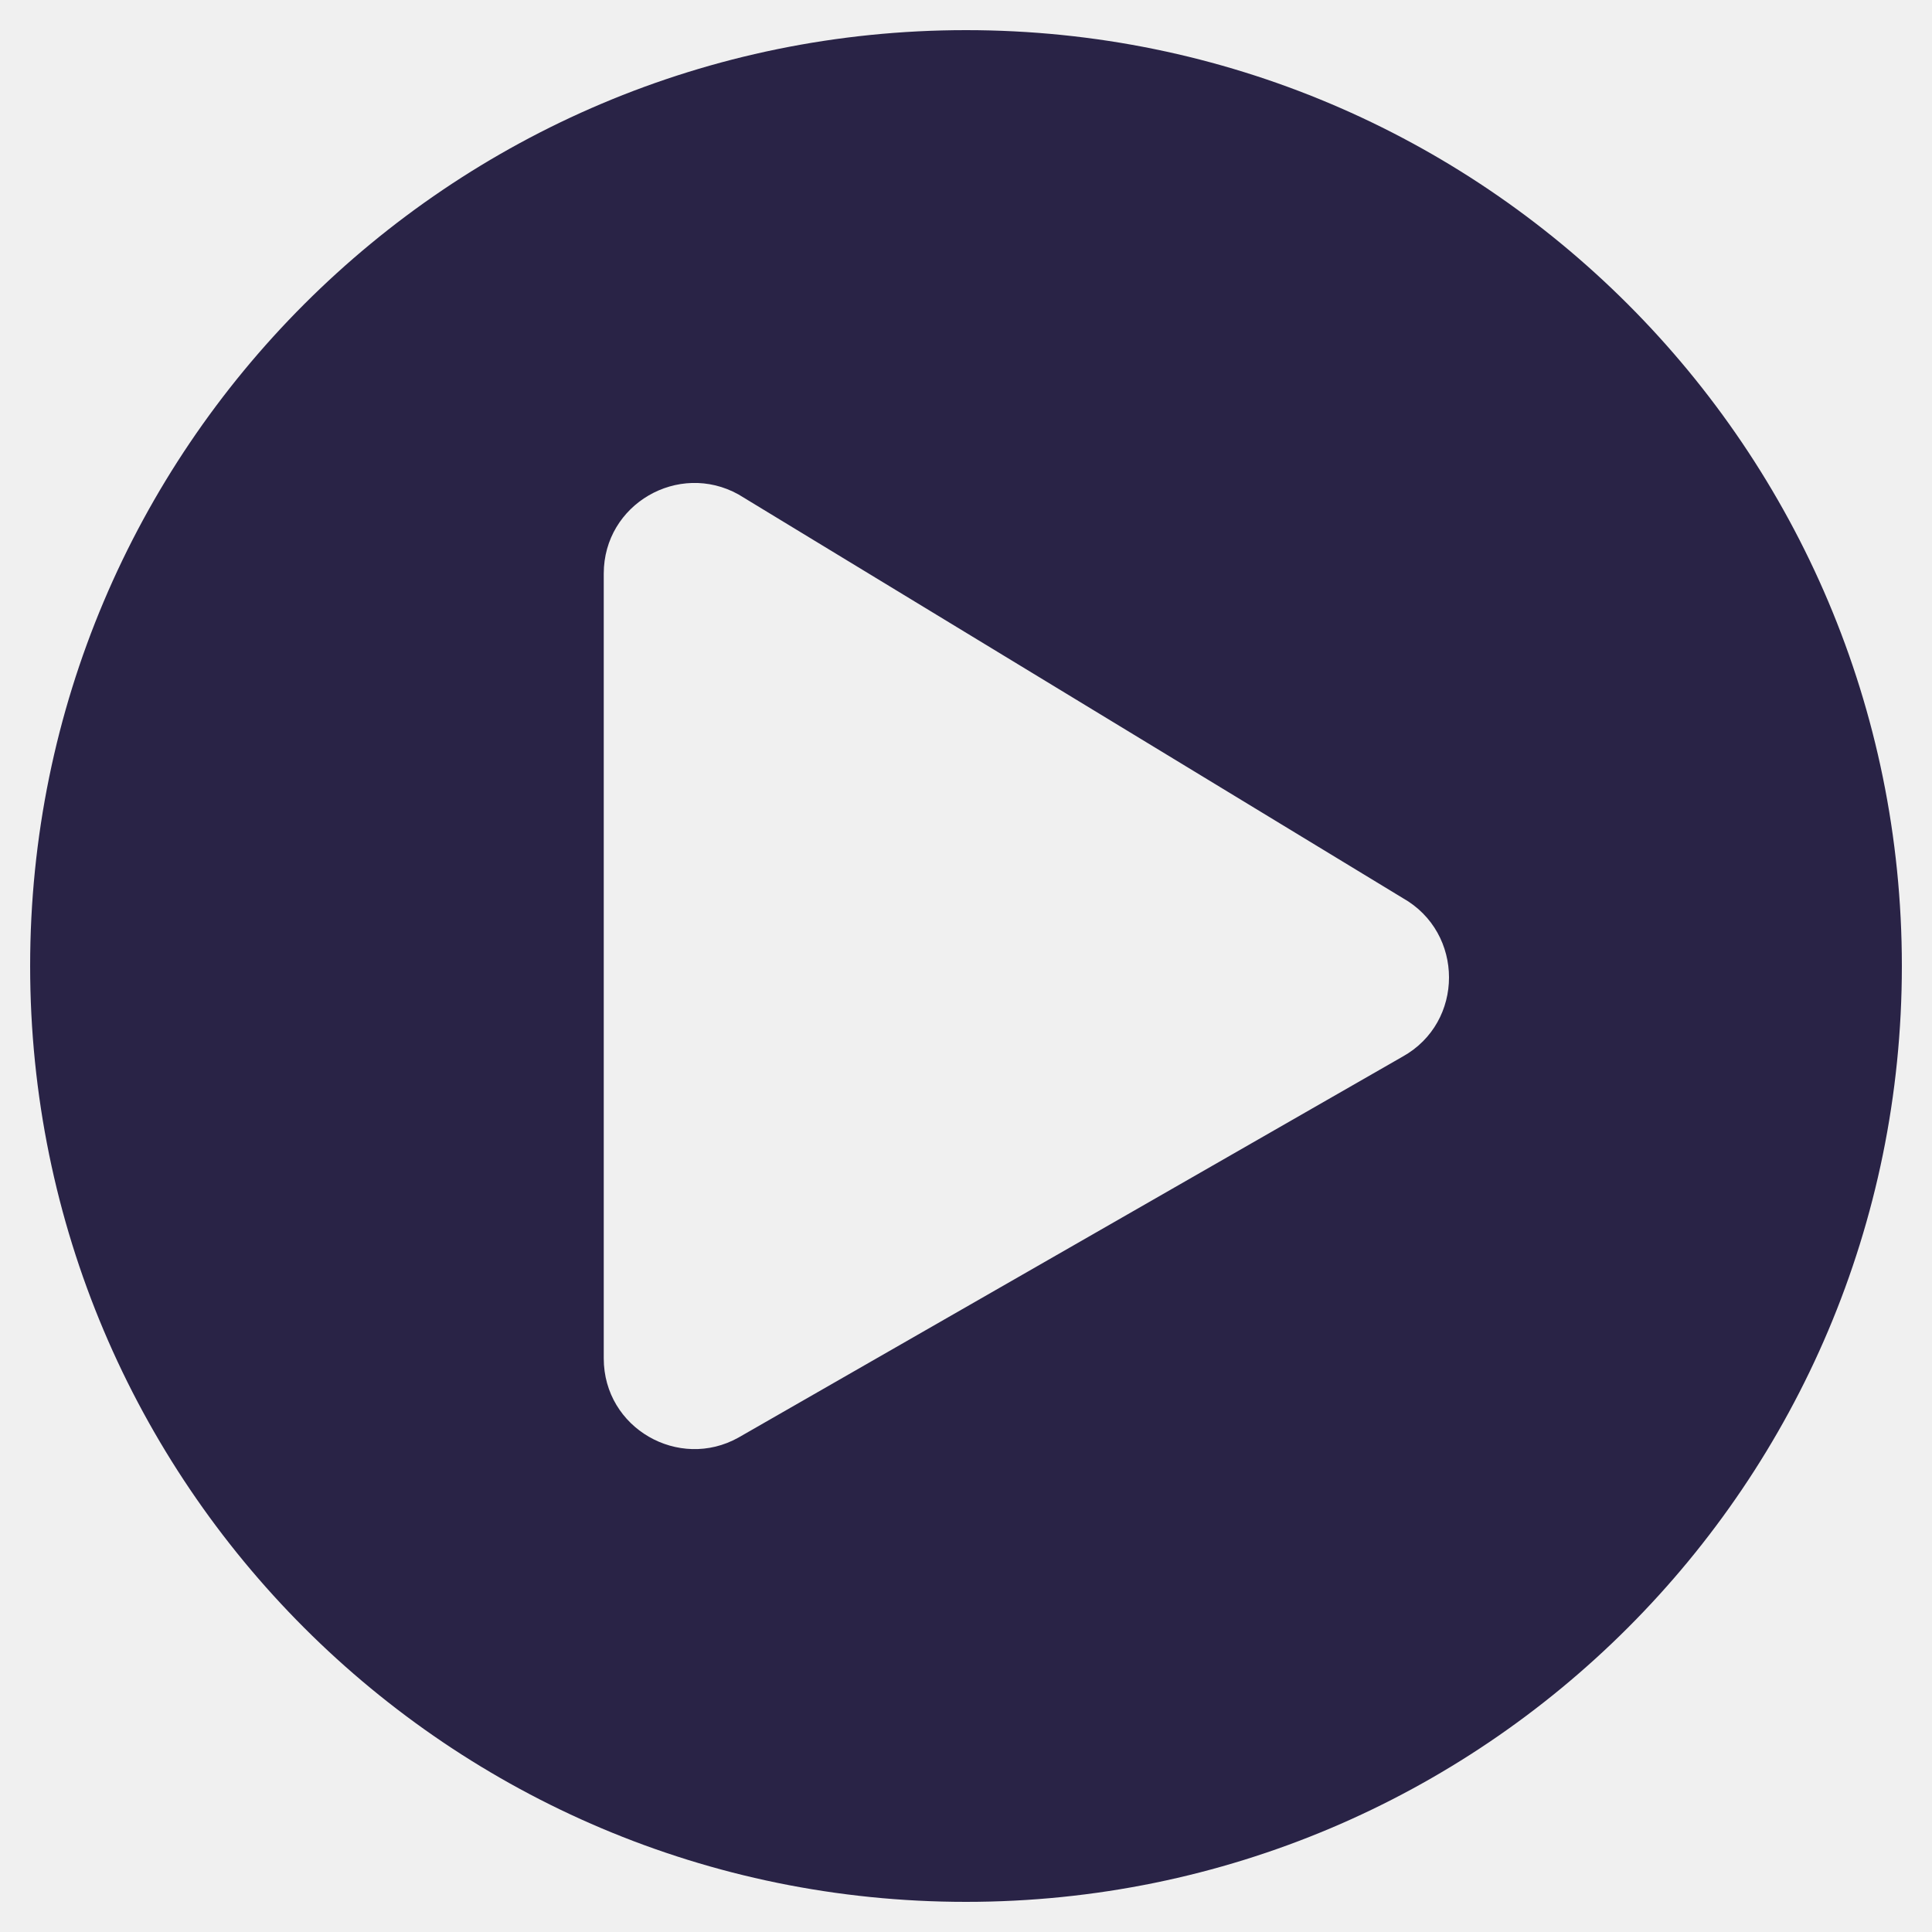
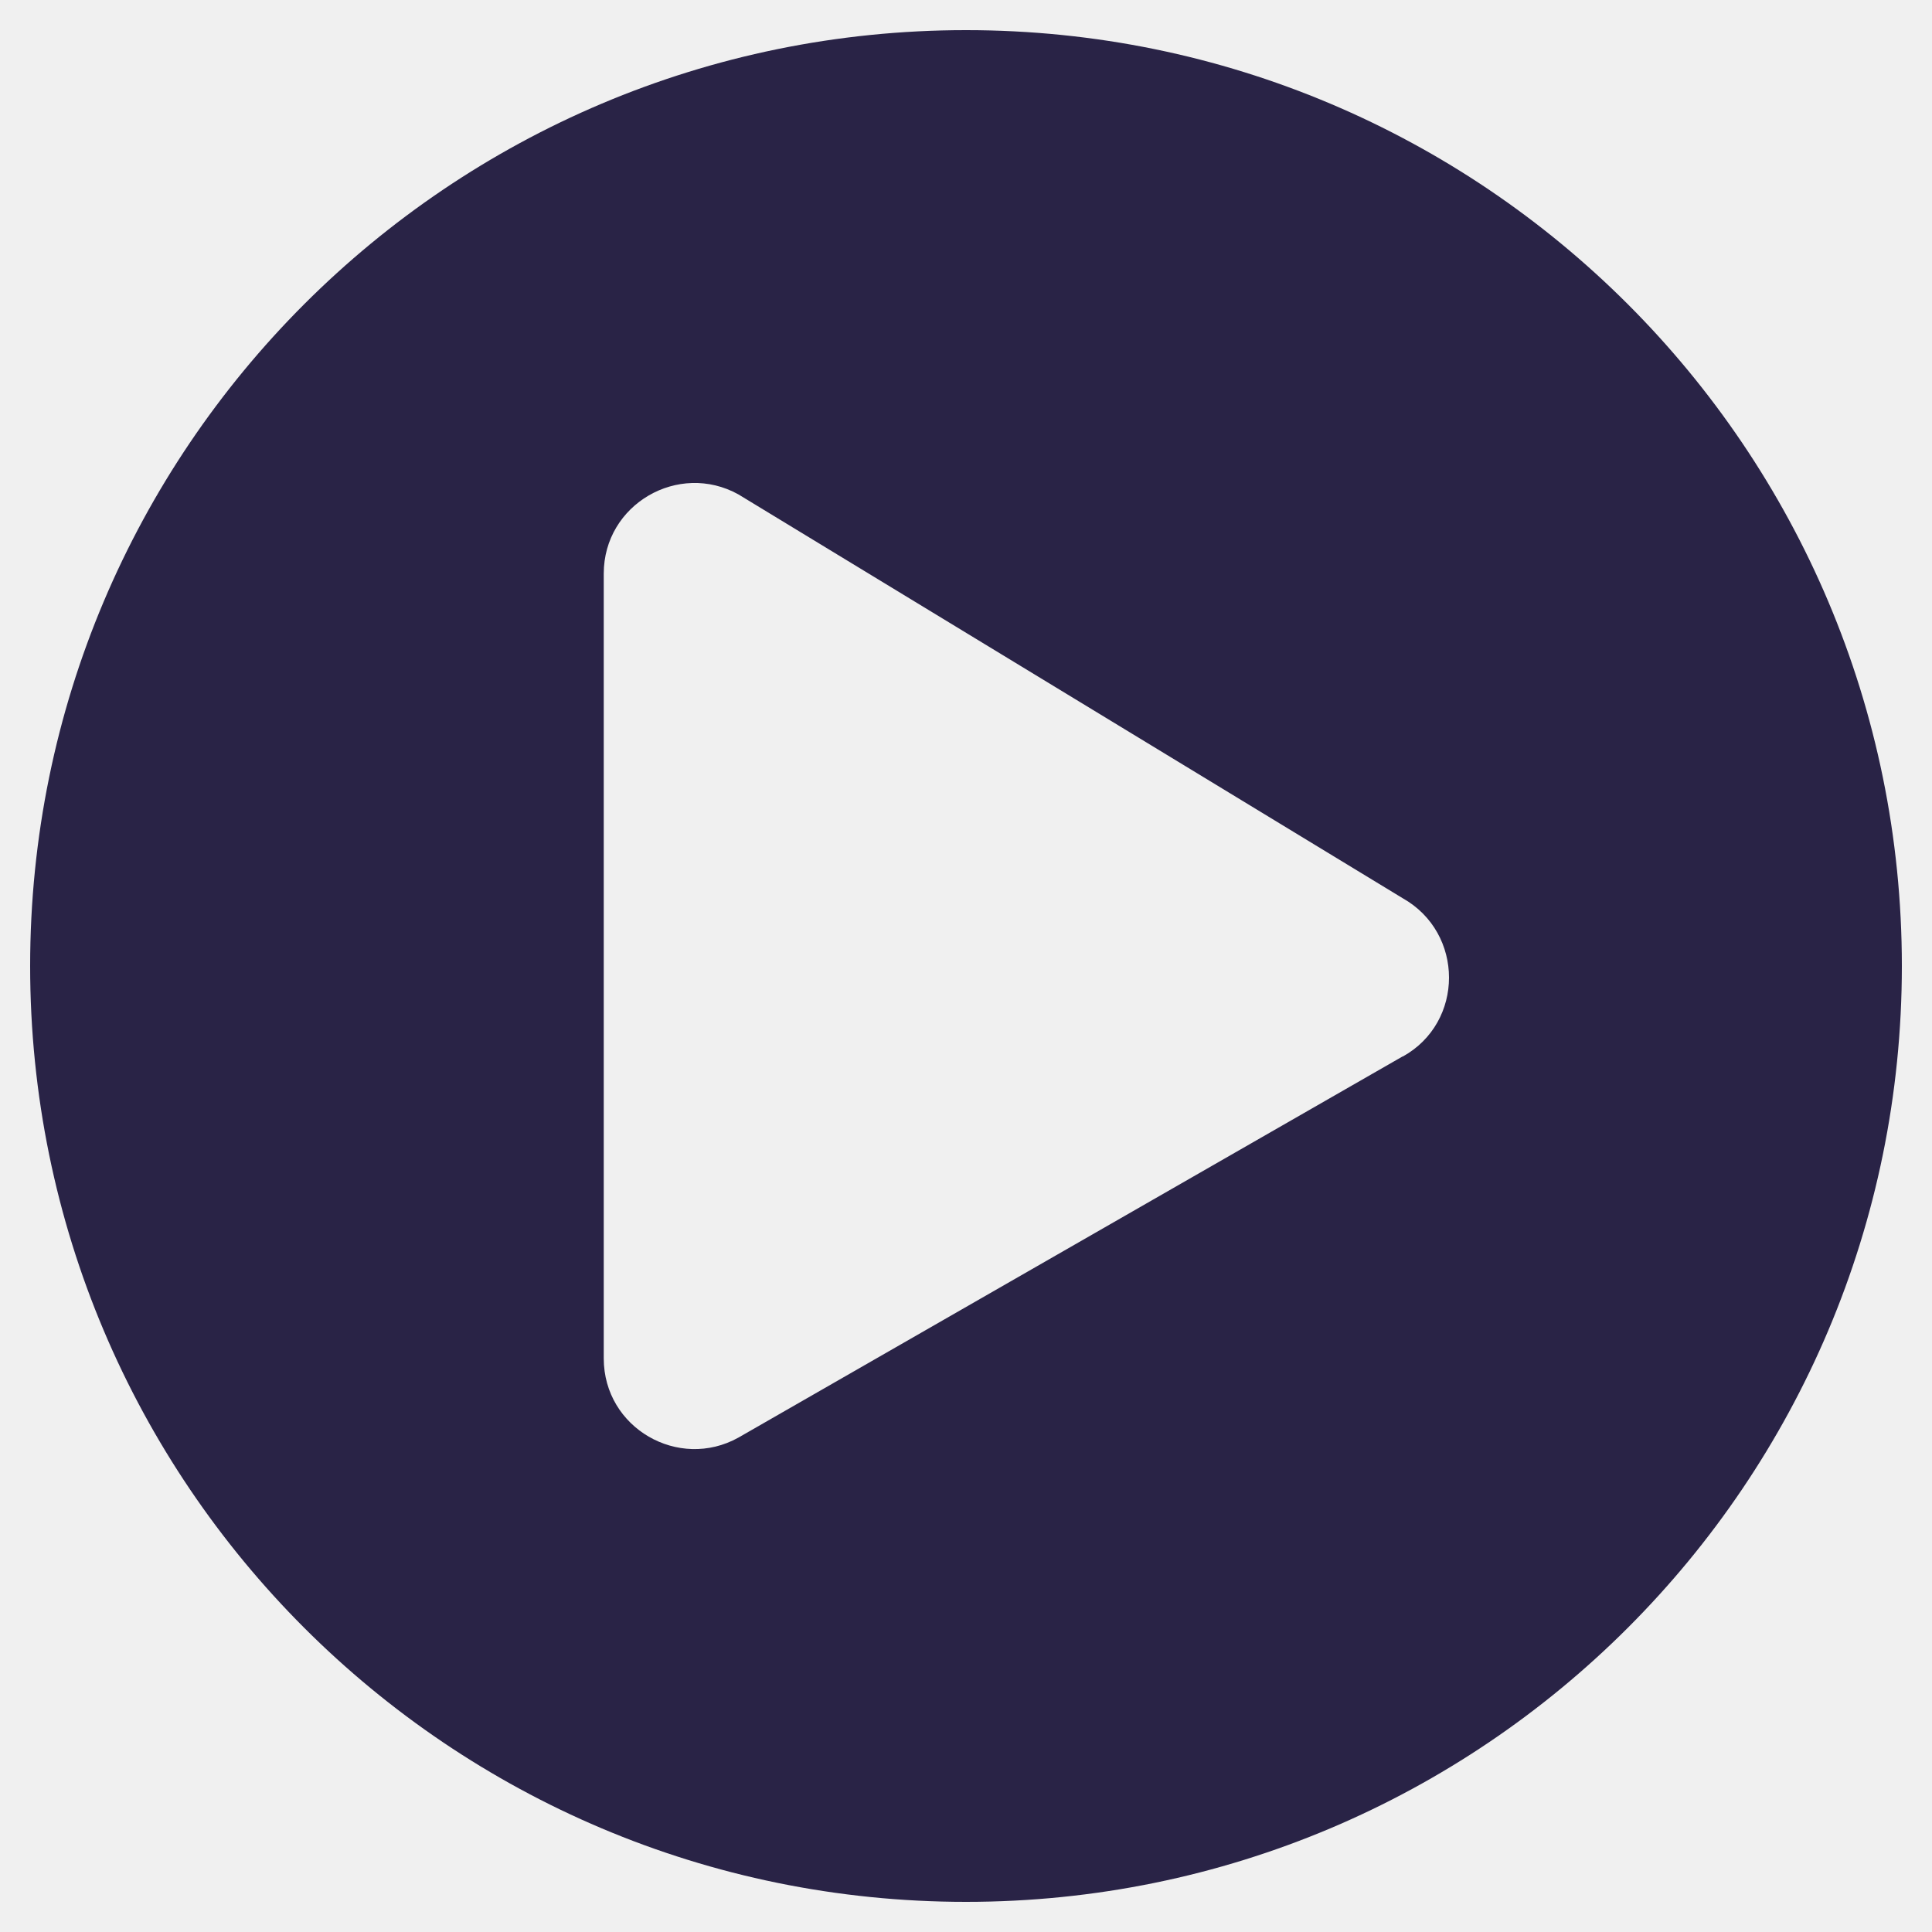
- <svg xmlns="http://www.w3.org/2000/svg" xmlns:xlink="http://www.w3.org/1999/xlink" width="10px" height="10px" viewBox="0 0 10 10" version="1.1">
-   <defs>
-     <path d="M5,0.156 C2.324,0.156 0.156,2.324 0.156,5 C0.156,7.676 2.324,9.844 5,9.844 C7.676,9.844 9.844,7.676 9.844,5 C9.844,2.324 7.676,0.156 5,0.156 Z M7.26,5.469 L3.822,7.441 C3.514,7.613 3.125,7.393 3.125,7.031 L3.125,2.969 C3.125,2.609 3.512,2.387 3.822,2.559 L7.26,4.648 C7.58,4.828 7.58,5.291 7.26,5.469 Z" id="path-1" />
-   </defs>
-   <g id="Page-1" stroke="none" stroke-width="1" fill="none" fill-rule="evenodd">
-     <g id="Artboard-Copy-10" transform="translate(-618, -491)">
-       <g id="Group-7" transform="translate(303, 50)">
-         <g id="Group-4" transform="translate(25, 348)">
-           <g id="Group-6">
-             <g id="button/text/tertiary/with-icon-copy-2" transform="translate(230, 85)">
-               <g id="Icon" transform="translate(60, 8)">
-                 <mask id="mask-2" fill="white">
-                   <use xlink:href="#path-1" />
-                 </mask>
-                 <use id="Mask" fill="#292346" fill-rule="nonzero" xlink:href="#path-1" />
-               </g>
-             </g>
-           </g>
-         </g>
-       </g>
-     </g>
-   </g>
+ <svg xmlns="http://www.w3.org/2000/svg" height="10" viewBox="0 0 10 10" width="10">
+   <path d="m5 .156c-2.676 0-4.844 2.168-4.844 4.844s2.168 4.844 4.844 4.844 4.844-2.168 4.844-4.844-2.168-4.844-4.844-4.844zm2.26 5.312-3.438 1.973c-.309.172-.697-.049-.697-.41v-4.062c0-.359.387-.582.697-.41l3.438 2.09c.32.18.32.643 0 .82z" fill="#292346" />
</svg>
